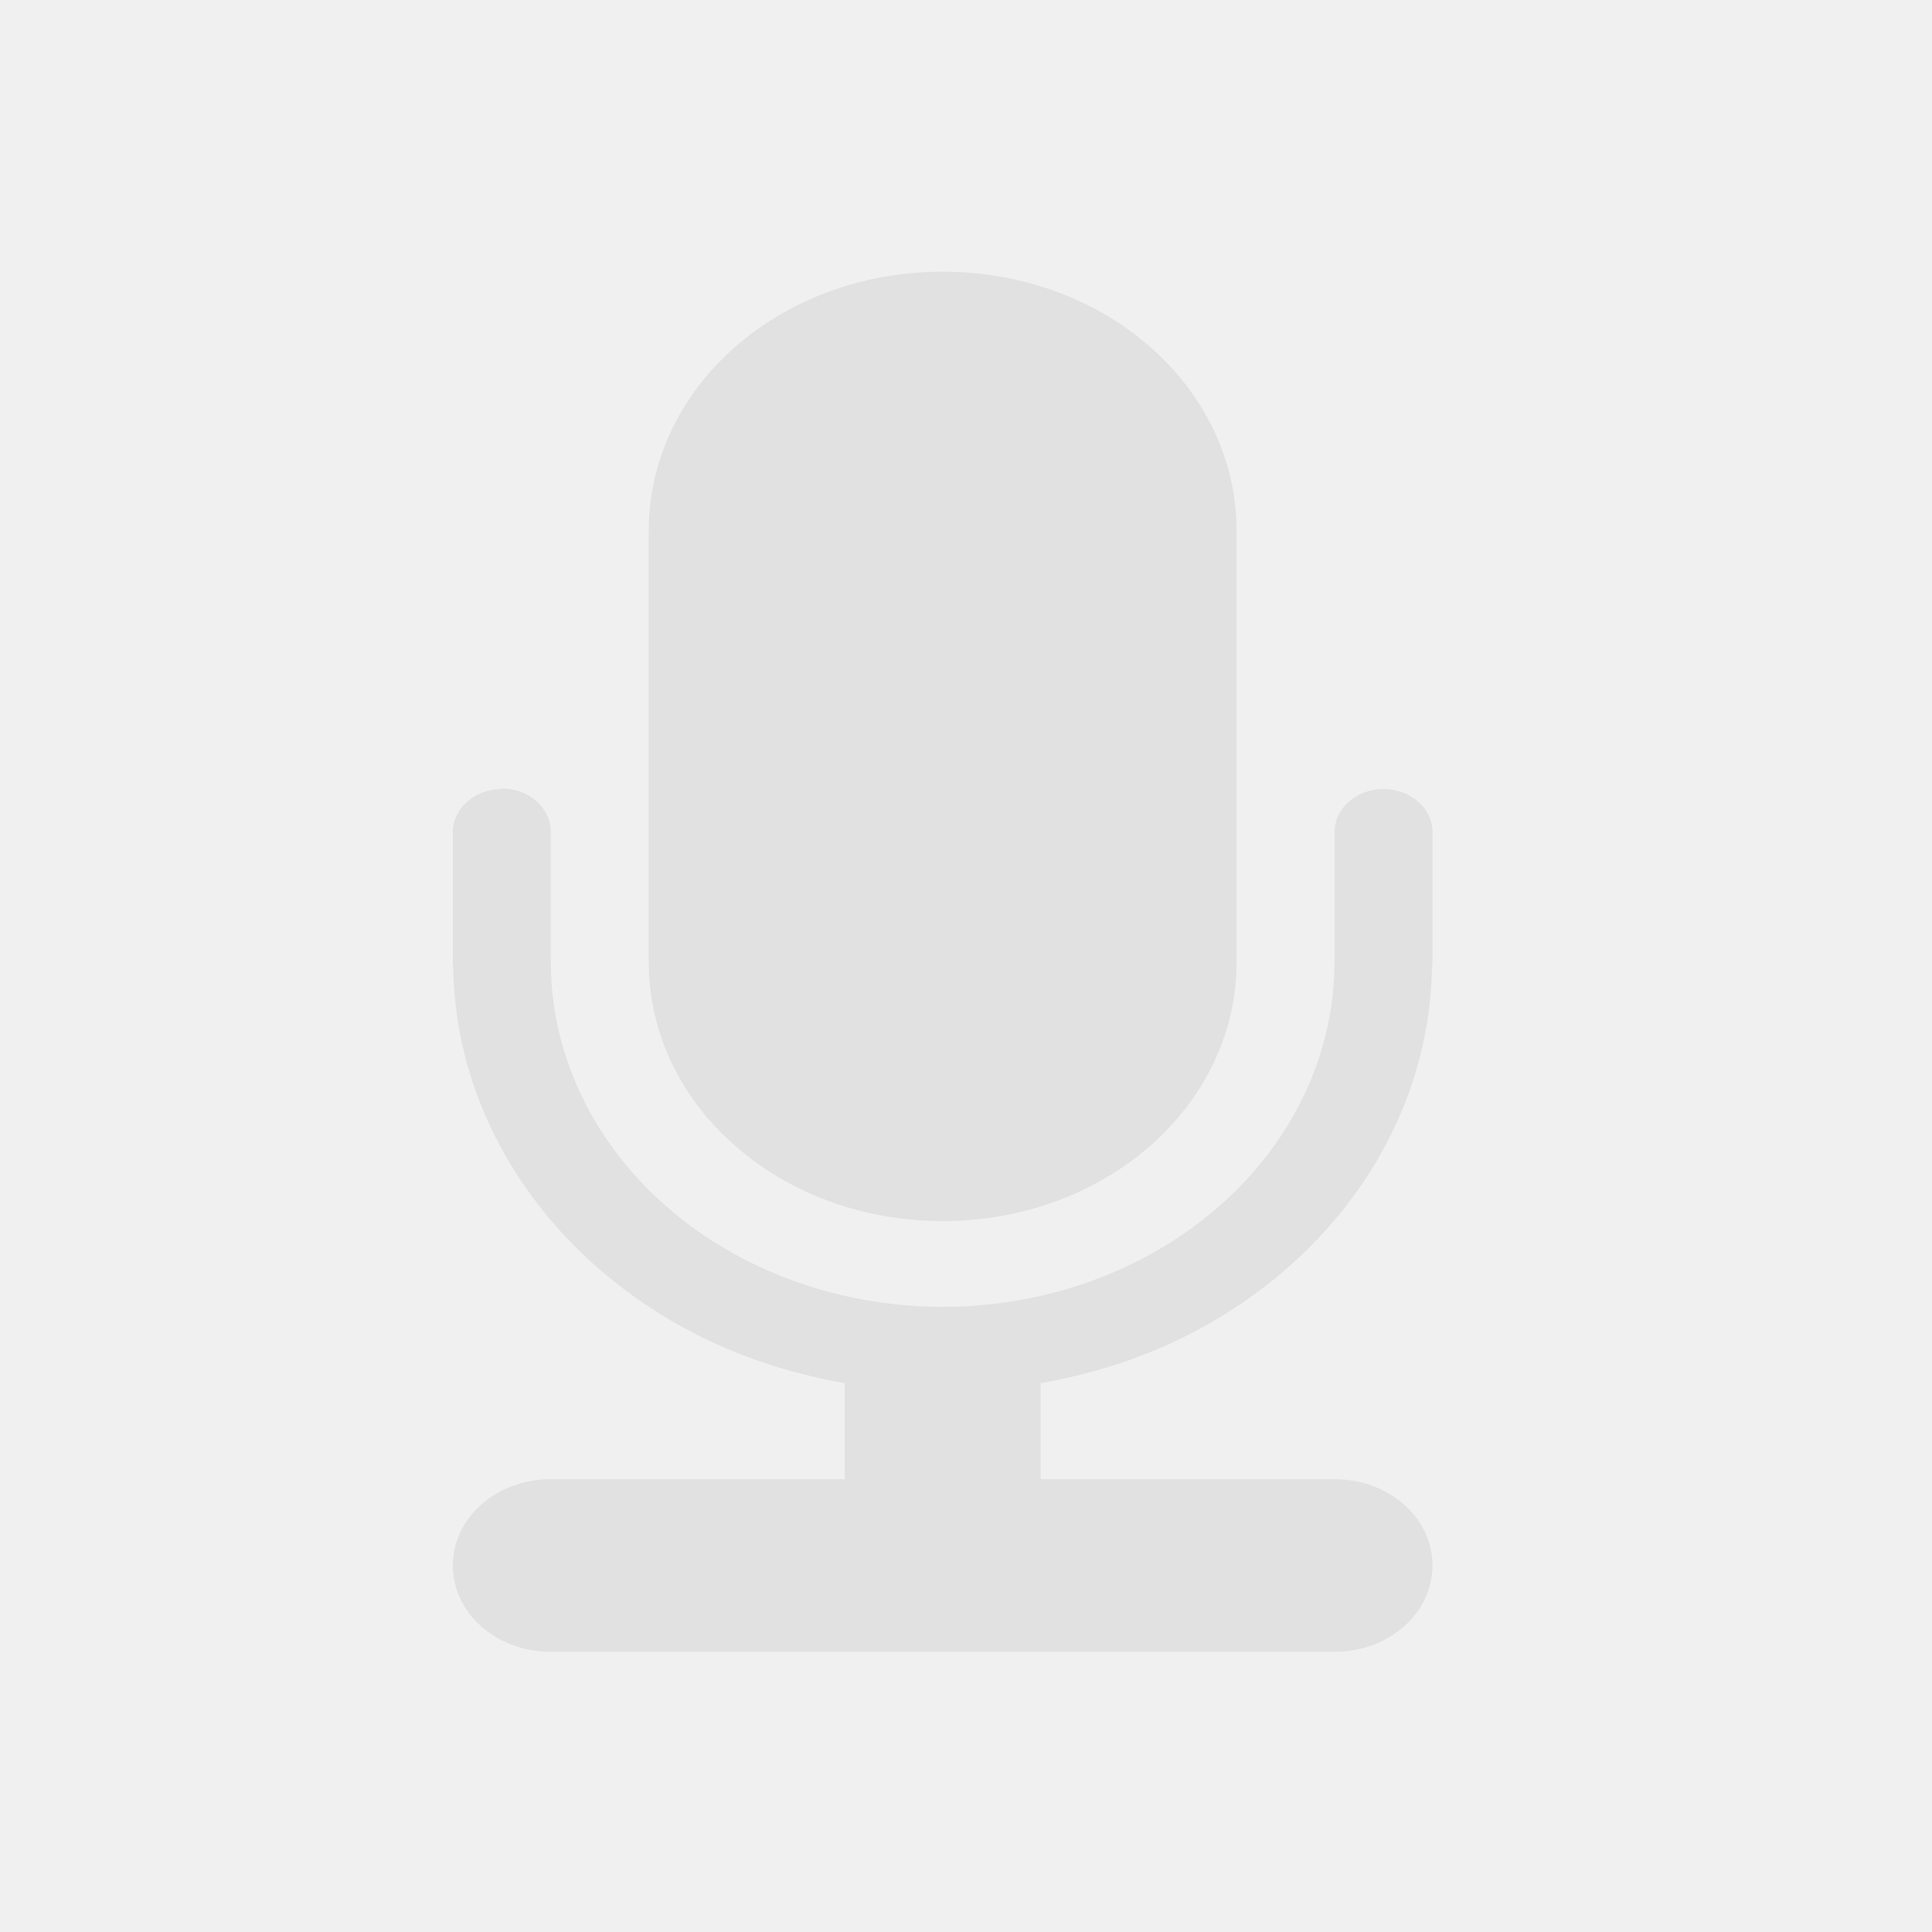
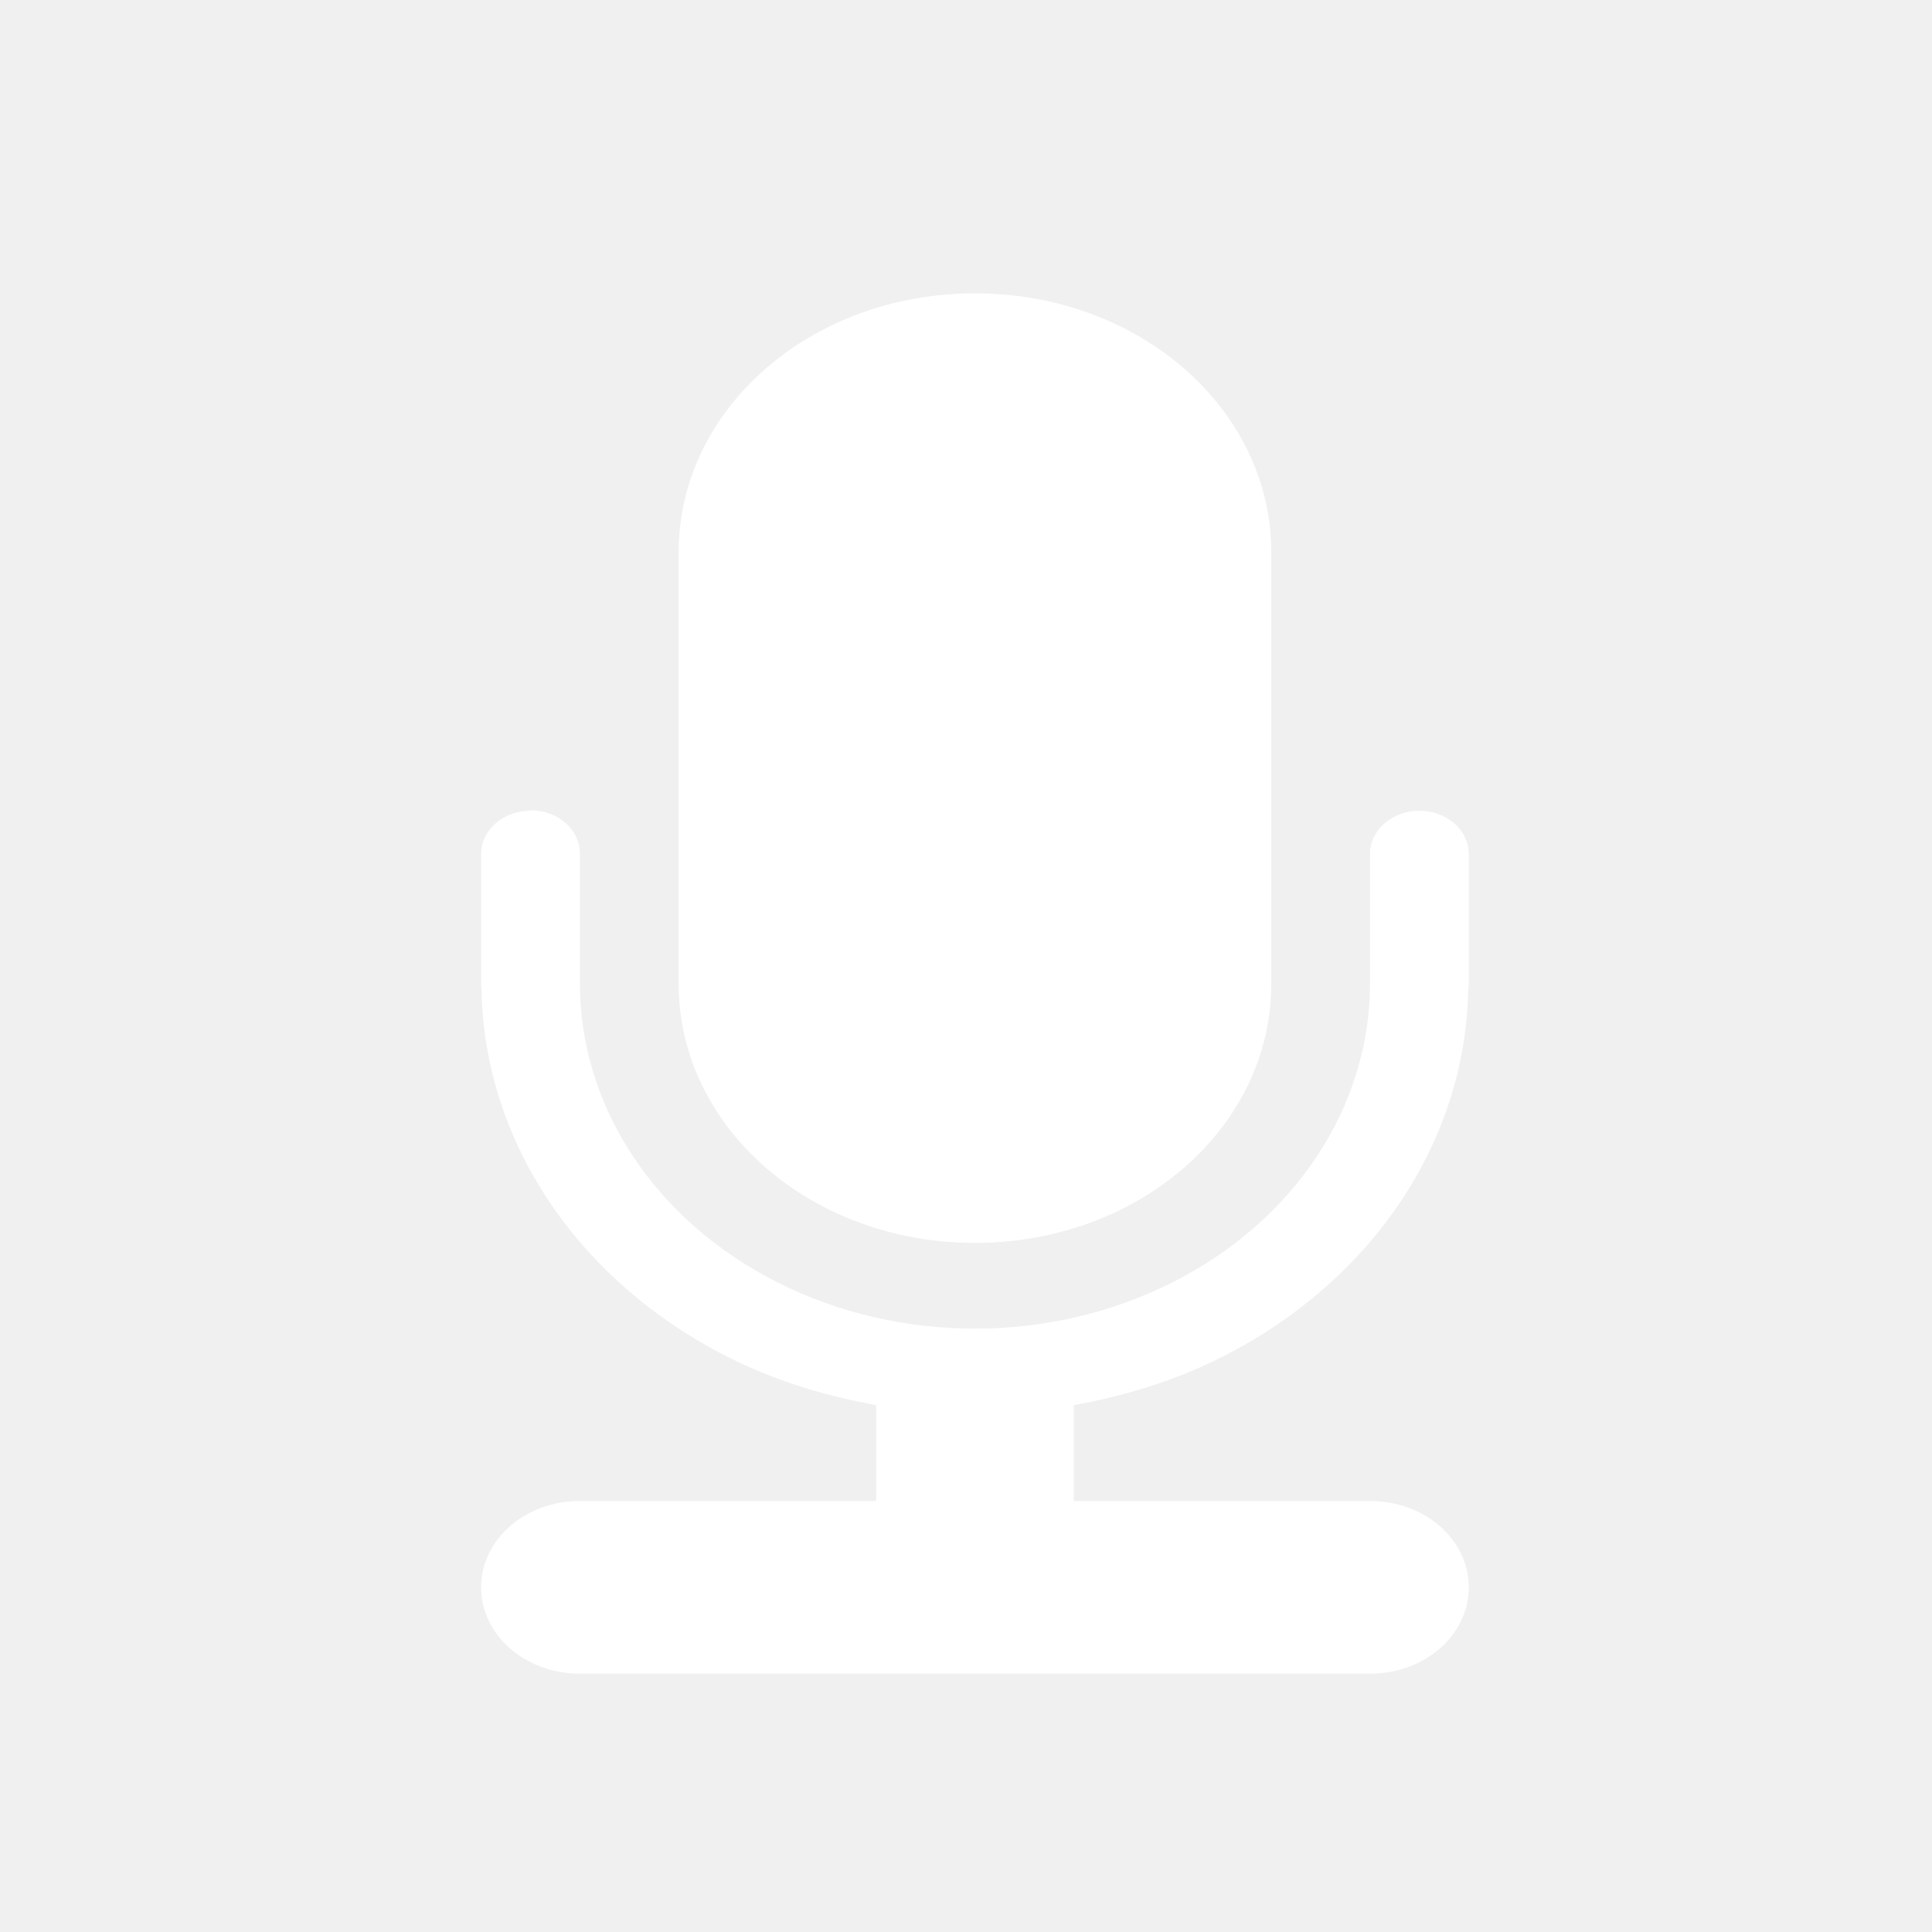
<svg xmlns="http://www.w3.org/2000/svg" height="25.6" width="25.6" version="1.1" viewBox="0 0 24 24" id="svg2">
  <defs id="defs10" />
-   <path style="opacity:1;fill:#dbdbdb;fill-opacity:0.715;stroke-width:0.849" id="path6" d="m 11.71,3.375 c -2.023,0 -3.651,1.435 -3.651,3.217 v 1.072 1.072 1.072 1.072 1.072 c 0,1.782 1.628,3.217 3.651,3.217 2.023,0 3.651,-1.435 3.651,-3.217 V 10.881 9.808 8.736 7.664 6.592 c 0,-1.782 -1.628,-3.217 -3.651,-3.217 z M 6.224,9.802 A 0.609,0.536 0 0 0 5.625,10.338 v 1.573 0.035 c 0,6.44e-4 -4e-7,0 0,0 a 0.609,0.536 0 0 0 0.005,0.073 c 0.03,1.885 1.181,3.623 3.038,4.567 0.575,0.293 1.194,0.483 1.826,0.597 V 18.375 H 6.842 c -0.674,0 -1.217,0.478 -1.217,1.072 0,0.594 0.543,1.072 1.217,1.072 h 9.736 c 0.674,0 1.217,-0.478 1.217,-1.072 0,-0.594 -0.543,-1.072 -1.217,-1.072 h -3.651 v -1.192 c 0.632,-0.114 1.25,-0.304 1.826,-0.597 1.853,-0.942 3,-2.675 3.035,-4.555 a 0.609,0.536 0 0 0 0.007,-0.086 V 10.338 A 0.609,0.536 0 0 0 17.177,9.801 0.609,0.536 0 0 0 16.578,10.338 v 1.608 c 0,1.533 -0.927,2.946 -2.434,3.713 -1.507,0.767 -3.361,0.767 -4.868,0 C 7.769,14.892 6.842,13.479 6.842,11.946 V 10.338 A 0.609,0.536 0 0 0 6.224,9.795 Z" />
+   <g transform="matrix(1.226906,0,0,1.072346,-2.611638,-1103.446)" id="g4">
+     <path d="m 12,1032.4 c -1.662,0 -3,1.338 -3,3 v 1 1 1 1 1 c 0,1.662 1.338,3 3,3 1.662,0 3,-1.338 3,-3 v -1 -1 -1 -1 -1 c 0,-1.662 -1.338,-3 -3,-3 z m -4.508,5.994 a 0.5,0.5 0 0 0 -0.492,0.5 v 1.467 0.033 c 0,6e-4 -3e-7,0 0,0 a 0.5,0.5 0 0 0 0.004,0.068 c 0.025,1.758 0.97,3.379 2.496,4.26 0.472,0.273 0.981,0.451 1.5,0.557 v 1.111 h -3 c -0.554,0 -1,0.446 -1,1 0,0.554 0.446,1 1,1 h 8 c 0.554,0 1,-0.446 1,-1 0,-0.554 -0.446,-1 -1,-1 h -3 v -1.111 c 0.519,-0.106 1.028,-0.284 1.5,-0.557 1.522,-0.879 2.465,-2.494 2.494,-4.248 a 0.5,0.5 0 0 0 0.006,-0.08 v -1.5 a 0.5,0.5 0 0 0 -0.508,-0.5 0.5,0.5 0 0 0 -0.492,0.5 v 1.5 c 0,1.43 -0.762,2.748 -2,3.463 -1.238,0.715 -2.762,0.715 -4,0 -1.238,-0.715 -2,-2.033 -2,-3.463 v -1.5 a 0.5,0.5 0 0 0 -0.508,-0.506 z" id="path6" style="fill:#ffffff" />
+   </g>
</svg>
